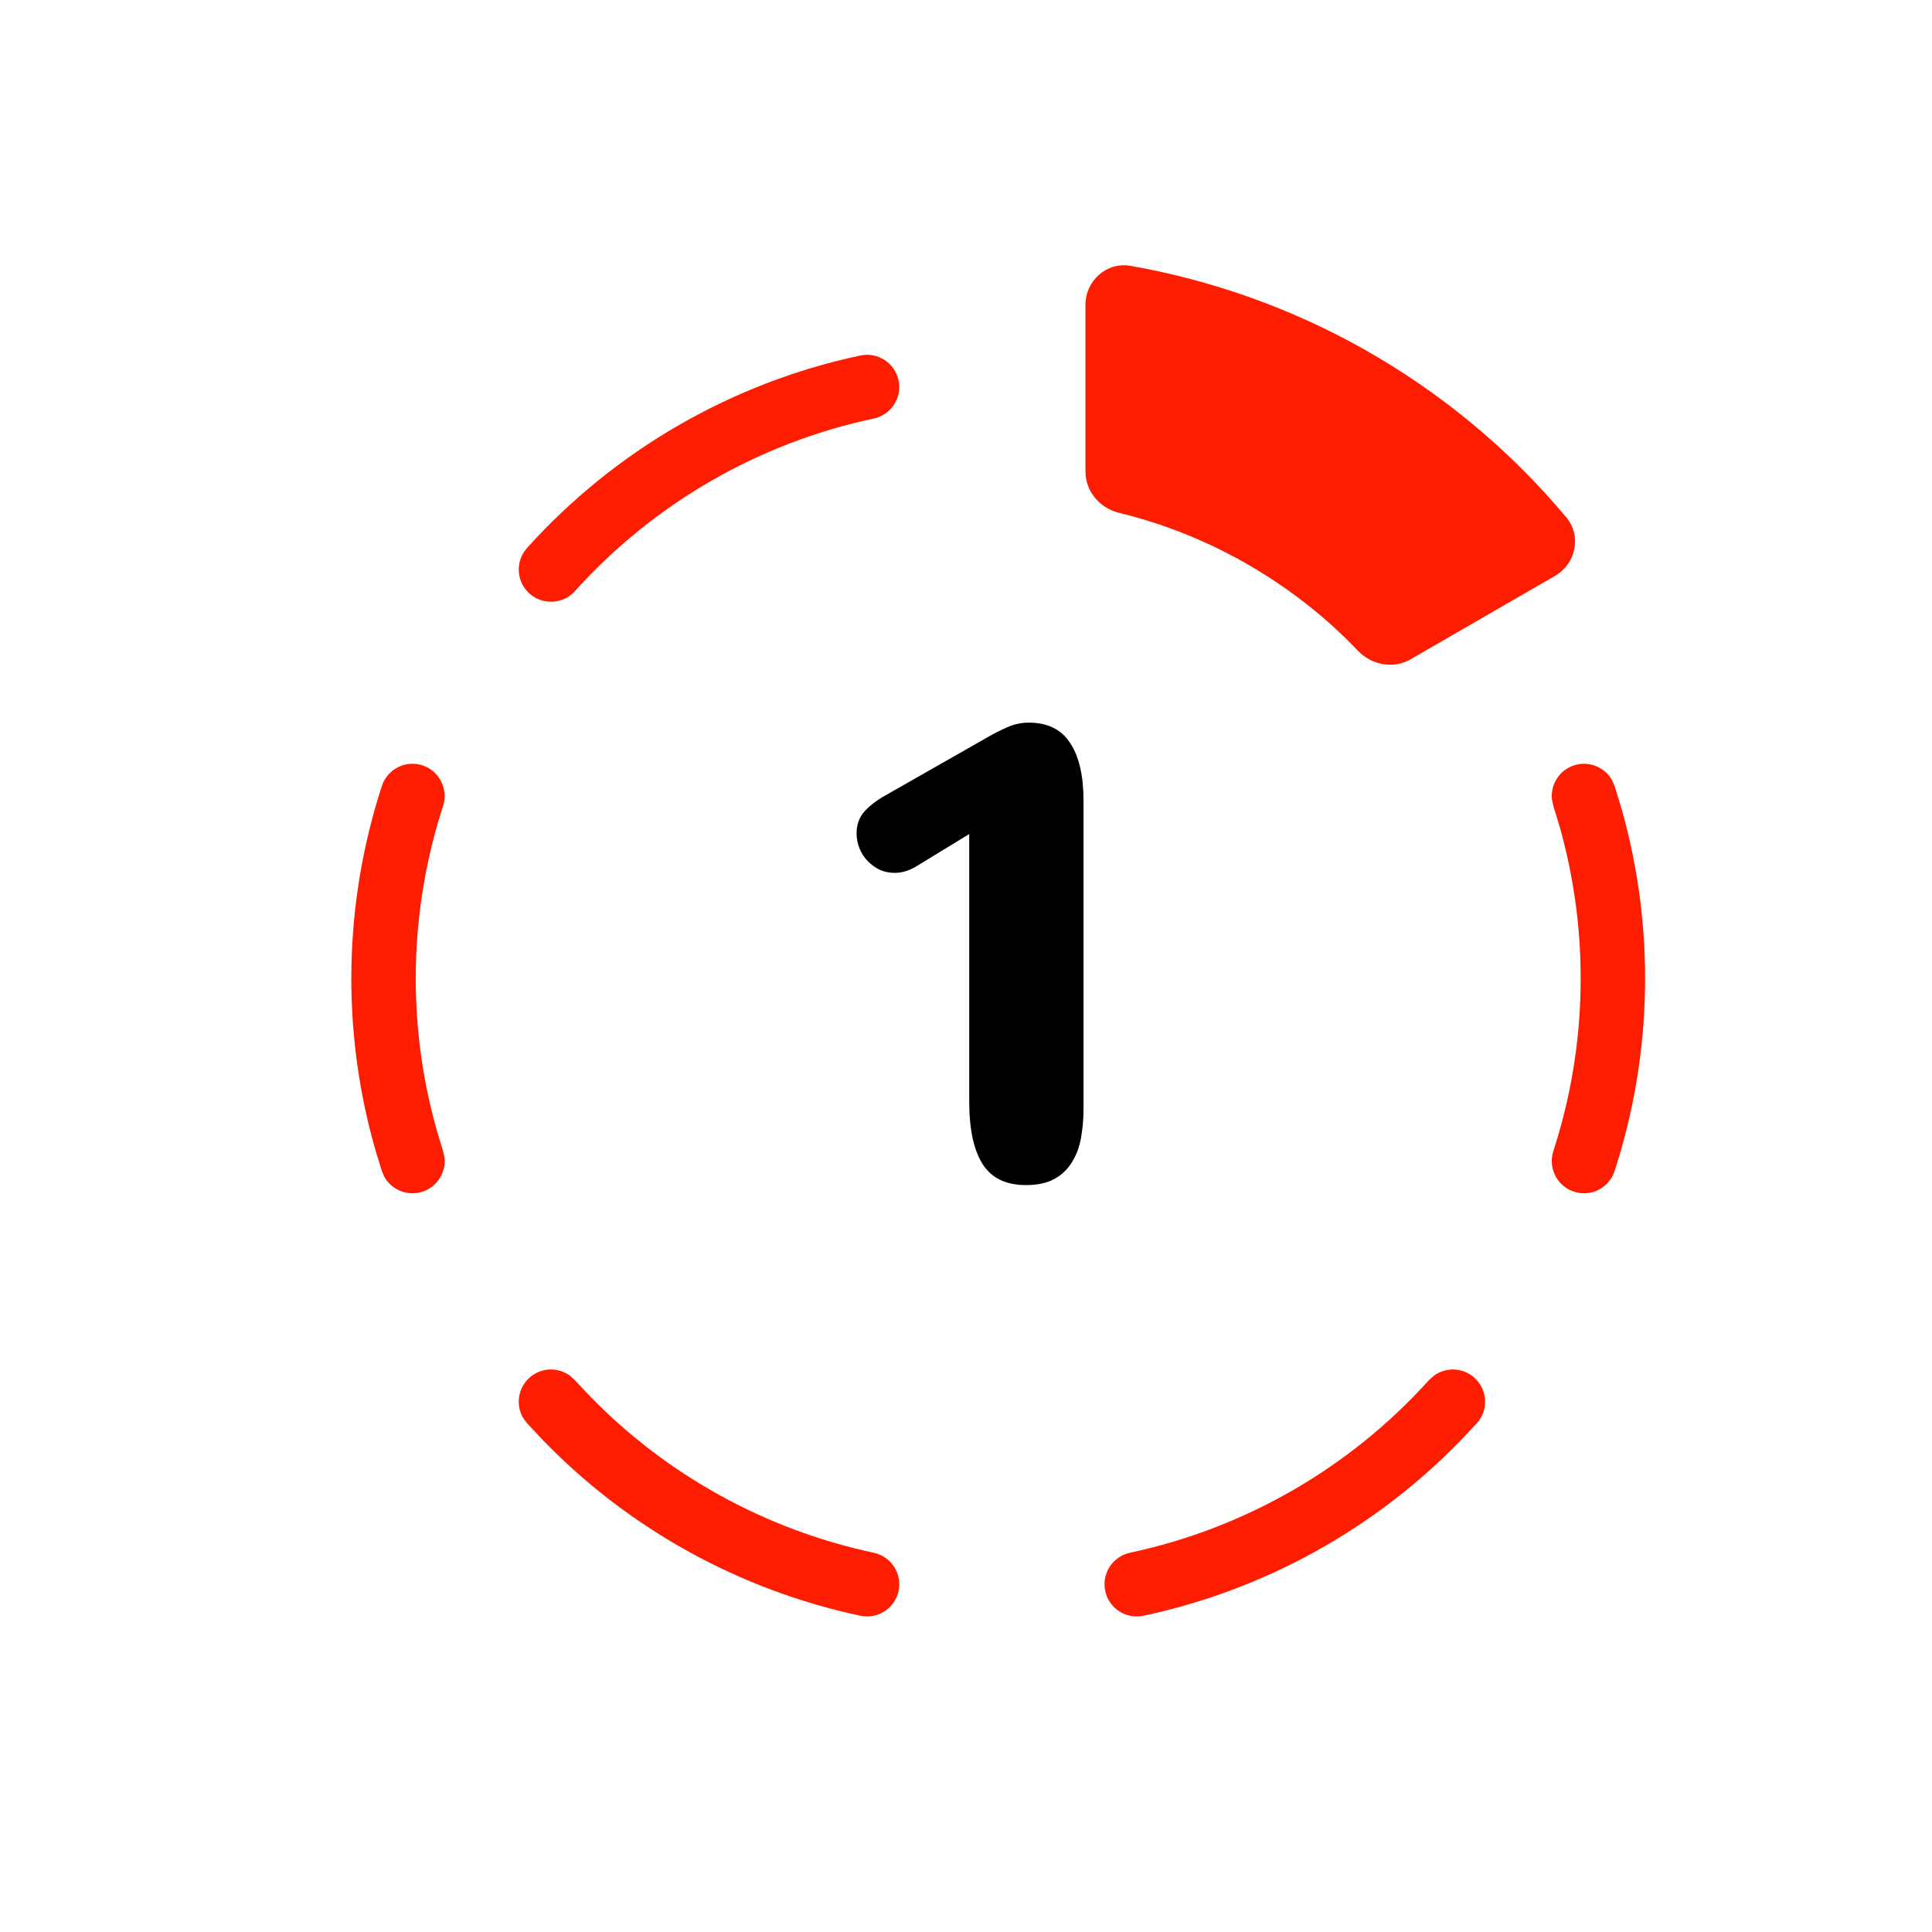
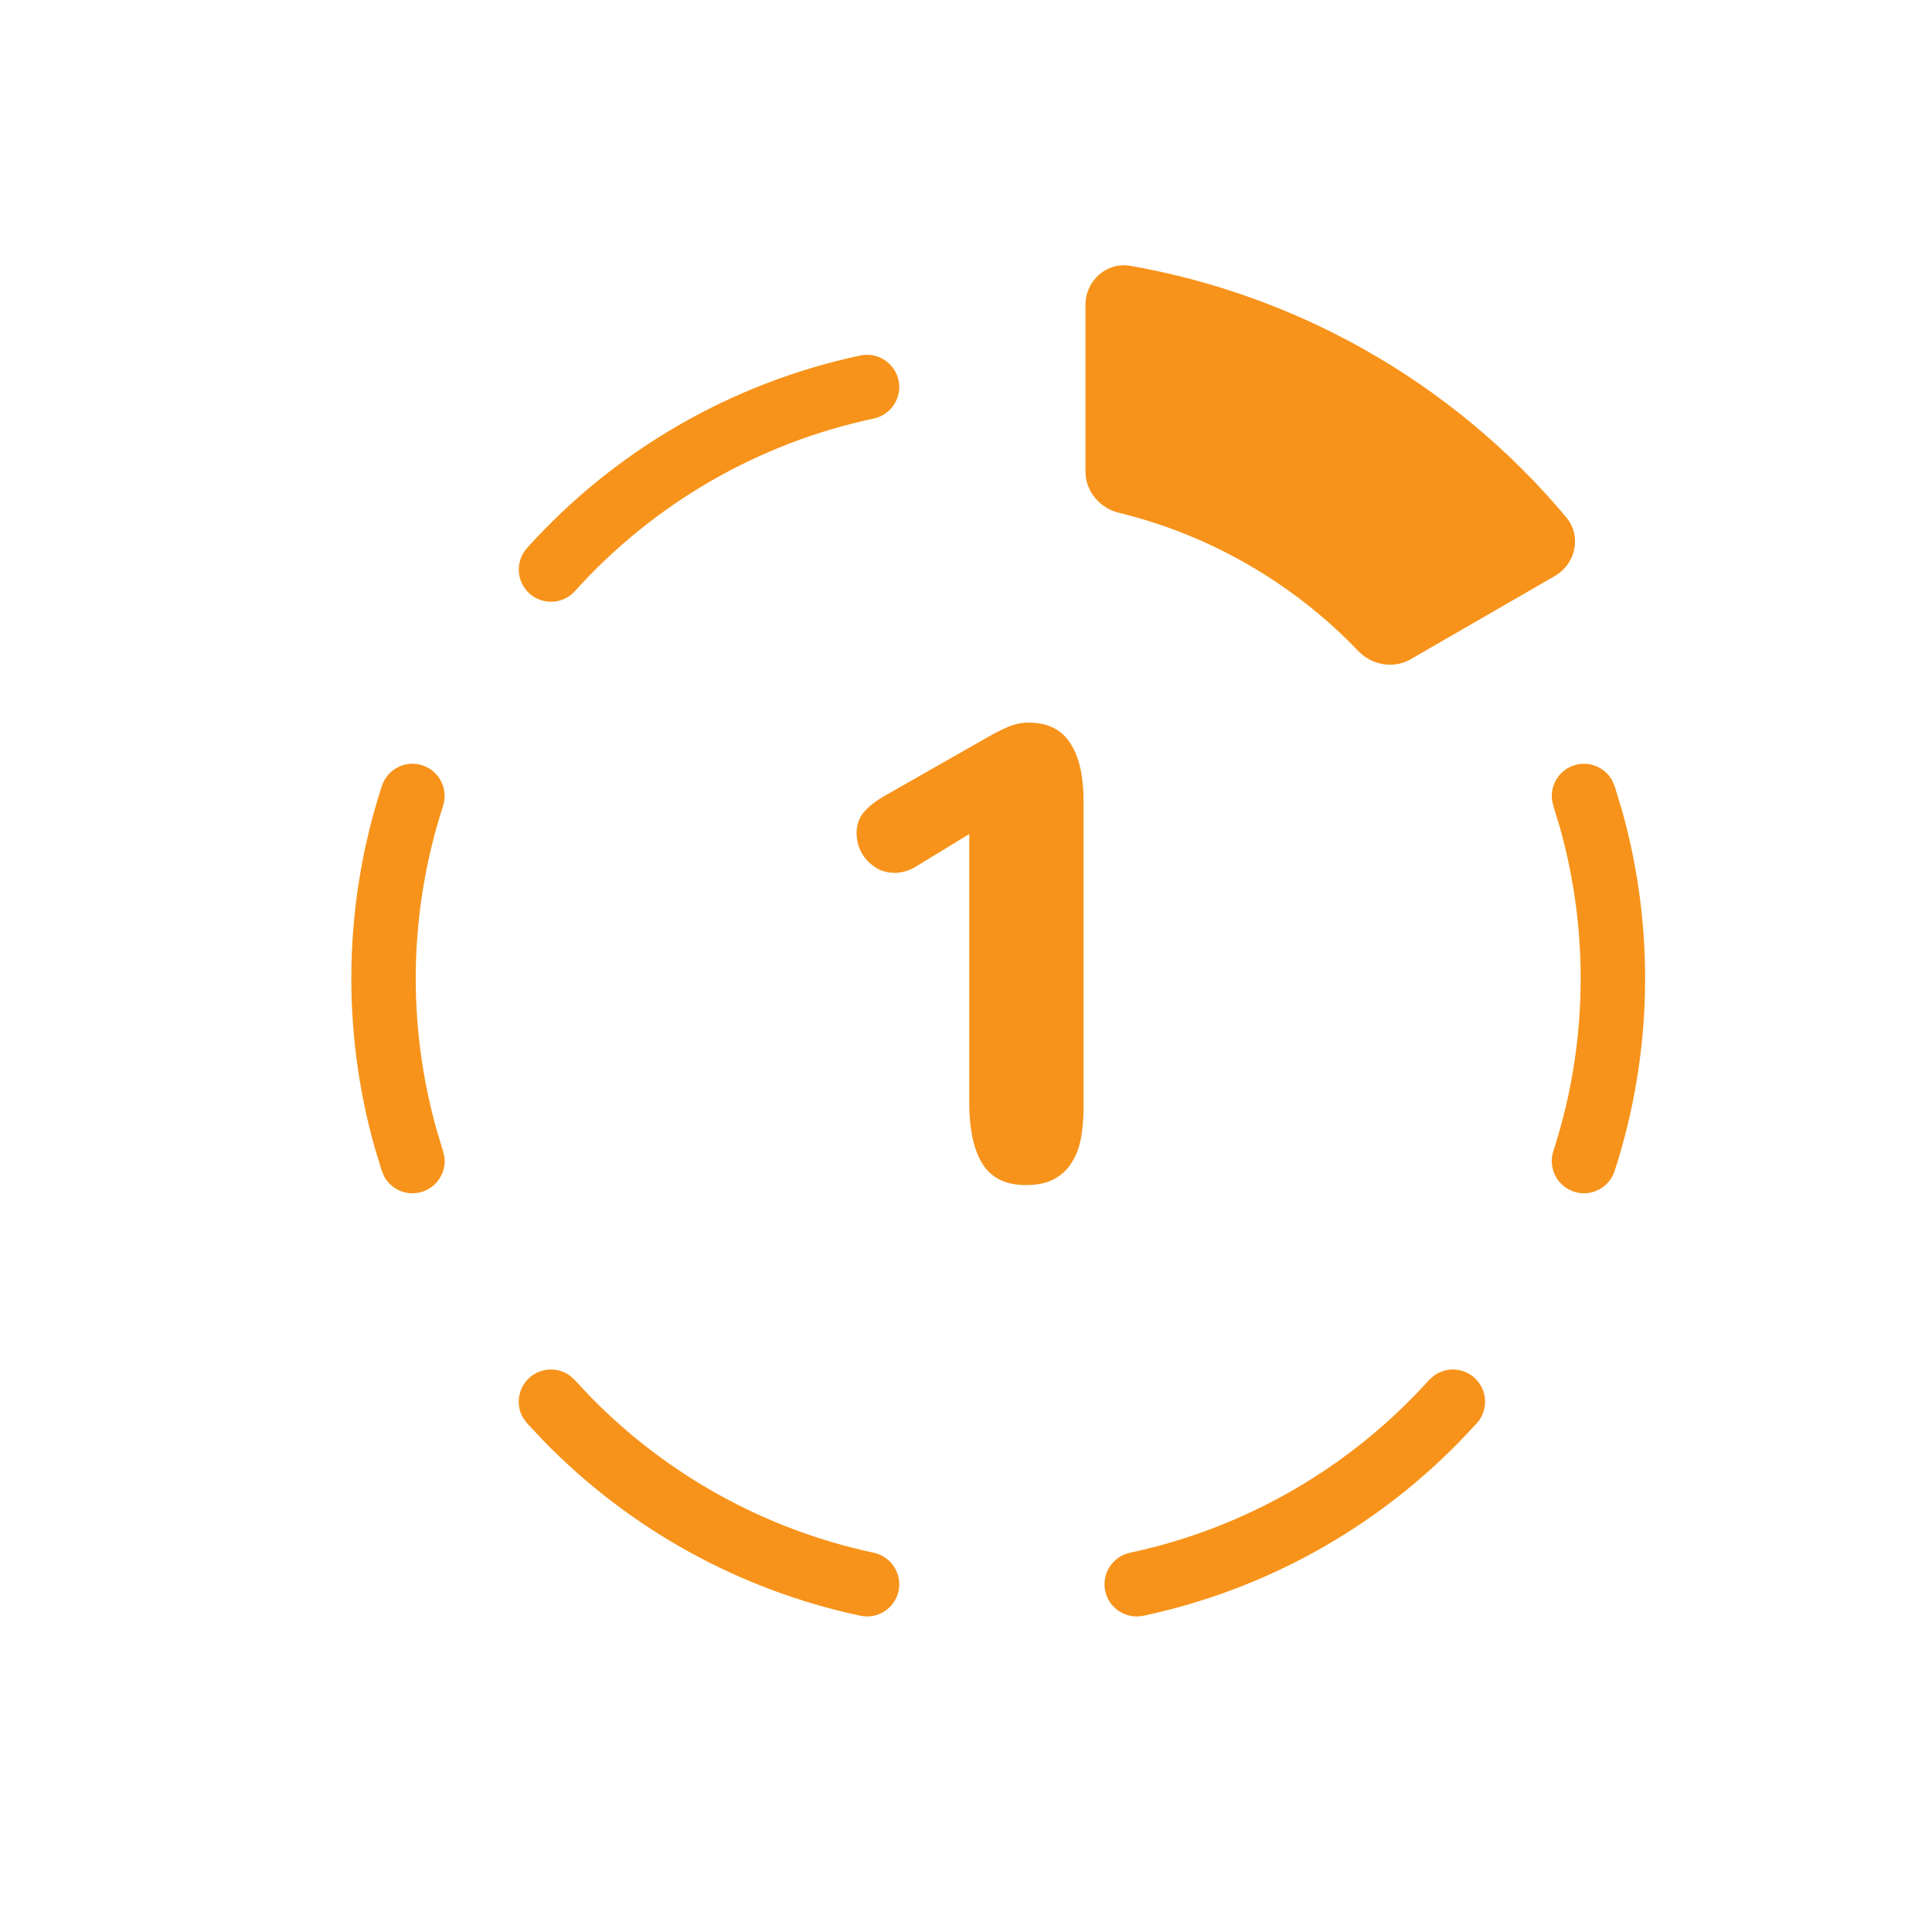
<svg xmlns="http://www.w3.org/2000/svg" width="30" height="30" viewBox="0 0 30 30" fill="none">
-   <path d="M8.221 21.393C8.401 21.232 8.665 21.225 8.852 21.363L8.927 21.431L9.161 21.681C10.355 22.907 11.889 23.753 13.568 24.111C13.838 24.169 14.01 24.435 13.953 24.705C13.895 24.974 13.63 25.147 13.36 25.089C11.488 24.691 9.777 23.746 8.445 22.378L8.183 22.099L8.123 22.018C8.006 21.818 8.041 21.555 8.221 21.393ZM22.264 21.363C22.451 21.225 22.715 21.232 22.895 21.394C23.1 21.579 23.117 21.895 22.932 22.1L22.67 22.378C21.337 23.746 19.628 24.691 17.755 25.089C17.485 25.147 17.219 24.974 17.162 24.705C17.104 24.435 17.276 24.169 17.546 24.111C19.338 23.729 20.963 22.791 22.189 21.43L22.264 21.363ZM5.929 12.206C6.014 11.943 6.296 11.799 6.559 11.884C6.821 11.97 6.965 12.252 6.88 12.514C6.35 14.147 6.316 15.899 6.781 17.547L6.88 17.875L6.902 17.973C6.928 18.204 6.789 18.43 6.559 18.505C6.329 18.579 6.084 18.478 5.969 18.276L5.929 18.183L5.818 17.818C5.3 15.98 5.337 14.027 5.929 12.206ZM24.442 11.884C24.672 11.81 24.916 11.911 25.031 12.113L25.072 12.206L25.183 12.571C25.701 14.409 25.663 16.362 25.072 18.183C24.986 18.446 24.704 18.59 24.442 18.505C24.179 18.419 24.035 18.137 24.12 17.875C24.651 16.242 24.684 14.49 24.22 12.842L24.12 12.514L24.099 12.416C24.073 12.185 24.212 11.959 24.442 11.884ZM8.927 9.179C8.743 9.384 8.426 9.4 8.221 9.216C8.016 9.032 7.999 8.716 8.183 8.51L8.927 9.179ZM13.36 5.52C13.63 5.463 13.895 5.636 13.953 5.906C14.009 6.176 13.838 6.441 13.568 6.499C11.777 6.879 10.152 7.818 8.927 9.179L8.555 8.844L8.183 8.51C9.549 6.992 11.363 5.944 13.36 5.52Z" fill="#FE1D01" />
-   <path fill-rule="evenodd" clip-rule="evenodd" d="M19.385 8.77C20.029 9.142 20.597 9.593 21.086 10.104C21.299 10.328 21.637 10.392 21.904 10.237L24.145 8.943C24.471 8.754 24.562 8.323 24.321 8.033C23.443 6.984 22.379 6.099 21.177 5.422C20.047 4.786 18.821 4.351 17.555 4.128C17.184 4.063 16.855 4.358 16.855 4.735V7.322C16.855 7.631 17.079 7.892 17.379 7.964C18.066 8.131 18.741 8.398 19.385 8.77Z" fill="#FE1D01" />
-   <path d="M14.2 13.47C14.095 13.526 13.993 13.554 13.894 13.554C13.809 13.554 13.729 13.537 13.657 13.505C13.585 13.468 13.522 13.422 13.469 13.366C13.416 13.31 13.375 13.246 13.346 13.173C13.316 13.098 13.301 13.02 13.301 12.941C13.301 12.823 13.332 12.72 13.395 12.635C13.461 12.549 13.563 12.463 13.701 12.378L15.342 11.444C15.438 11.388 15.538 11.337 15.644 11.291C15.749 11.245 15.859 11.221 15.975 11.221C16.268 11.221 16.482 11.327 16.617 11.538C16.756 11.745 16.825 12.045 16.825 12.437V17.216C16.825 17.377 16.811 17.53 16.785 17.675C16.759 17.817 16.711 17.942 16.642 18.051C16.576 18.16 16.485 18.245 16.37 18.308C16.255 18.371 16.108 18.402 15.93 18.402C15.62 18.402 15.396 18.293 15.258 18.076C15.12 17.858 15.05 17.534 15.05 17.102V12.951L14.2 13.47Z" fill="currentColor" />
+   <path d="M8.221 21.393C8.401 21.232 8.665 21.225 8.852 21.363L8.927 21.431L9.161 21.681C10.355 22.907 11.889 23.753 13.568 24.111C13.838 24.169 14.01 24.435 13.953 24.705C13.895 24.974 13.63 25.147 13.36 25.089C11.488 24.691 9.777 23.746 8.445 22.378L8.183 22.099L8.123 22.018C8.006 21.818 8.041 21.555 8.221 21.393ZM22.264 21.363C22.451 21.225 22.715 21.232 22.895 21.394C23.1 21.579 23.117 21.895 22.932 22.1L22.67 22.378C21.337 23.746 19.628 24.691 17.755 25.089C17.485 25.147 17.219 24.974 17.162 24.705C17.104 24.435 17.276 24.169 17.546 24.111C19.338 23.729 20.963 22.791 22.189 21.43L22.264 21.363ZM5.929 12.206C6.014 11.943 6.296 11.799 6.559 11.884C6.821 11.97 6.965 12.252 6.88 12.514C6.35 14.147 6.316 15.899 6.781 17.547L6.88 17.875L6.902 17.973C6.928 18.204 6.789 18.43 6.559 18.505C6.329 18.579 6.084 18.478 5.969 18.276L5.929 18.183L5.818 17.818C5.3 15.98 5.337 14.027 5.929 12.206ZM24.442 11.884C24.672 11.81 24.916 11.911 25.031 12.113L25.072 12.206L25.183 12.571C25.701 14.409 25.663 16.362 25.072 18.183C24.986 18.446 24.704 18.59 24.442 18.505C24.179 18.419 24.035 18.137 24.12 17.875C24.651 16.242 24.684 14.49 24.22 12.842L24.12 12.514L24.099 12.416C24.073 12.185 24.212 11.959 24.442 11.884ZM8.927 9.179C8.743 9.384 8.426 9.4 8.221 9.216C8.016 9.032 7.999 8.716 8.183 8.51L8.927 9.179ZM13.36 5.52C13.63 5.463 13.895 5.636 13.953 5.906C14.009 6.176 13.838 6.441 13.568 6.499C11.777 6.879 10.152 7.818 8.927 9.179L8.555 8.844L8.183 8.51C9.549 6.992 11.363 5.944 13.36 5.52Z" fill="#F7931A" />
+   <path fill-rule="evenodd" clip-rule="evenodd" d="M19.385 8.77C20.029 9.142 20.597 9.593 21.086 10.104C21.299 10.328 21.637 10.392 21.904 10.237L24.145 8.943C24.471 8.754 24.562 8.323 24.321 8.033C23.443 6.984 22.379 6.099 21.177 5.422C20.047 4.786 18.821 4.351 17.555 4.128C17.184 4.063 16.855 4.358 16.855 4.735V7.322C16.855 7.631 17.079 7.892 17.379 7.964C18.066 8.131 18.741 8.398 19.385 8.77Z" fill="#F7931A" />
+   <path d="M14.2 13.47C14.095 13.526 13.993 13.554 13.894 13.554C13.809 13.554 13.729 13.537 13.657 13.505C13.585 13.468 13.522 13.422 13.469 13.366C13.416 13.31 13.375 13.246 13.346 13.173C13.316 13.098 13.301 13.02 13.301 12.941C13.301 12.823 13.332 12.72 13.395 12.635C13.461 12.549 13.563 12.463 13.701 12.378L15.342 11.444C15.438 11.388 15.538 11.337 15.644 11.291C15.749 11.245 15.859 11.221 15.975 11.221C16.268 11.221 16.482 11.327 16.617 11.538C16.756 11.745 16.825 12.045 16.825 12.437V17.216C16.825 17.377 16.811 17.53 16.785 17.675C16.759 17.817 16.711 17.942 16.642 18.051C16.576 18.16 16.485 18.245 16.37 18.308C16.255 18.371 16.108 18.402 15.93 18.402C15.62 18.402 15.396 18.293 15.258 18.076C15.12 17.858 15.05 17.534 15.05 17.102V12.951L14.2 13.47Z" fill="#F7931A" />
</svg>
